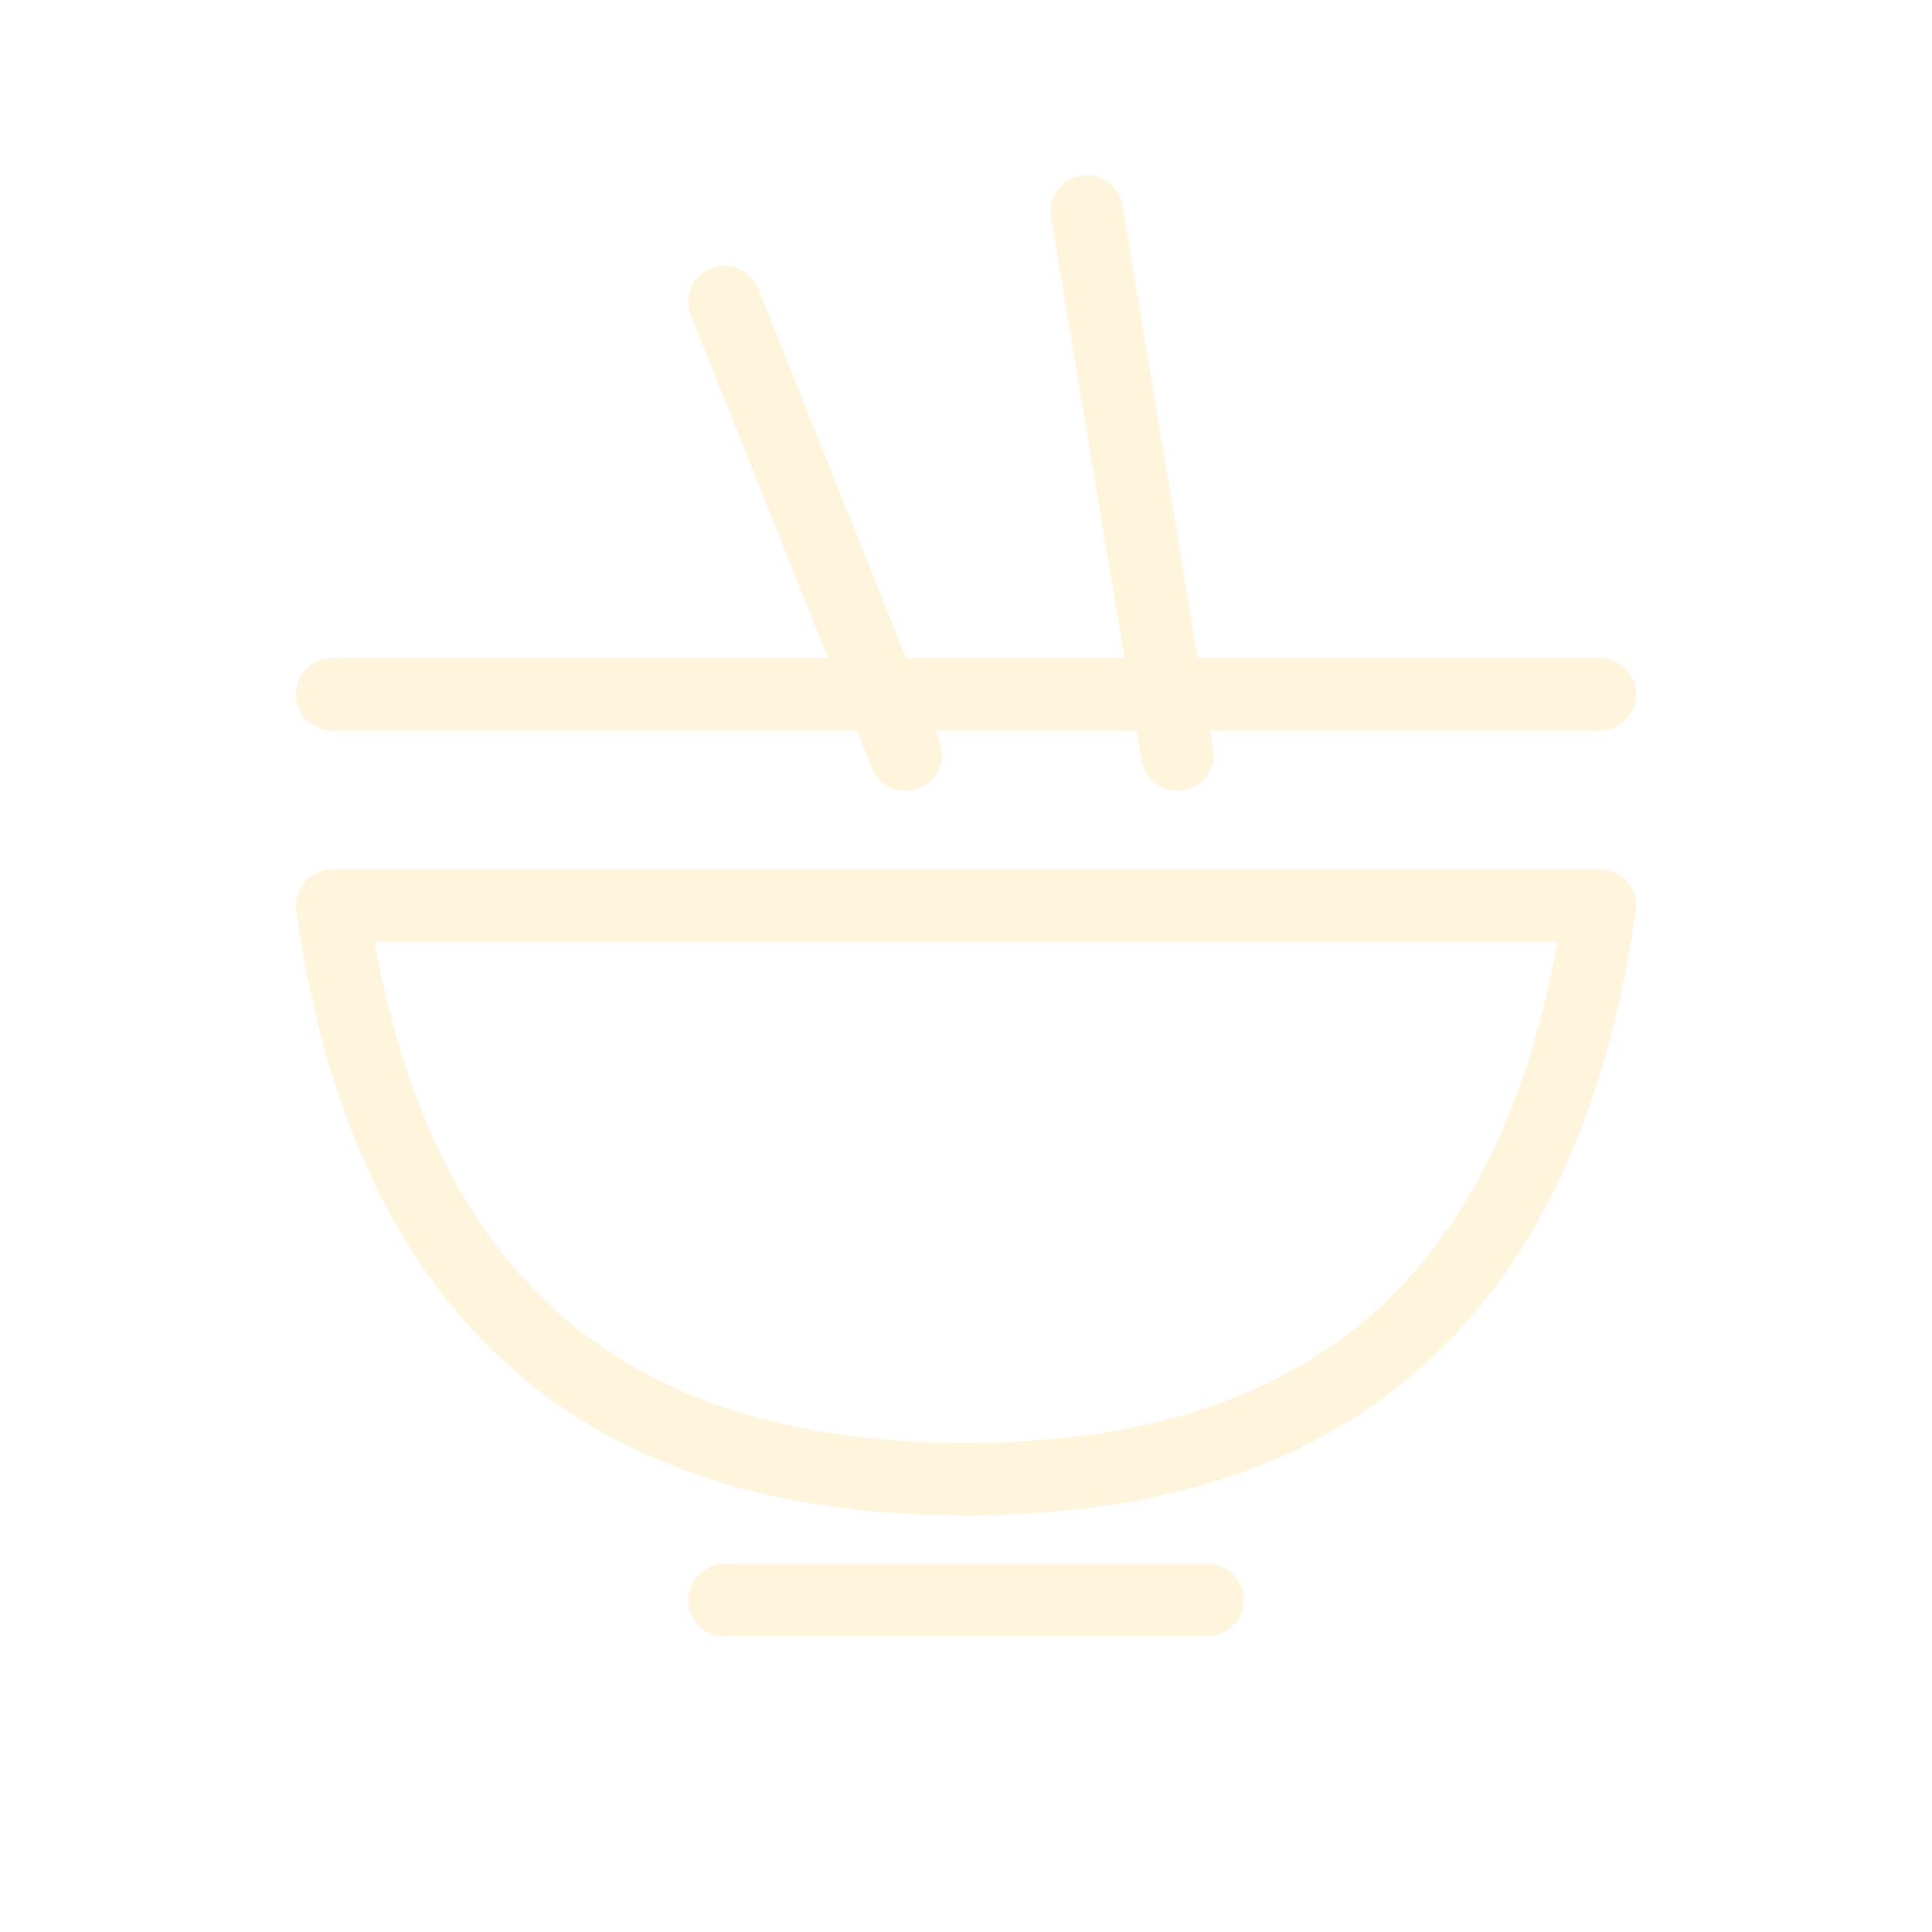
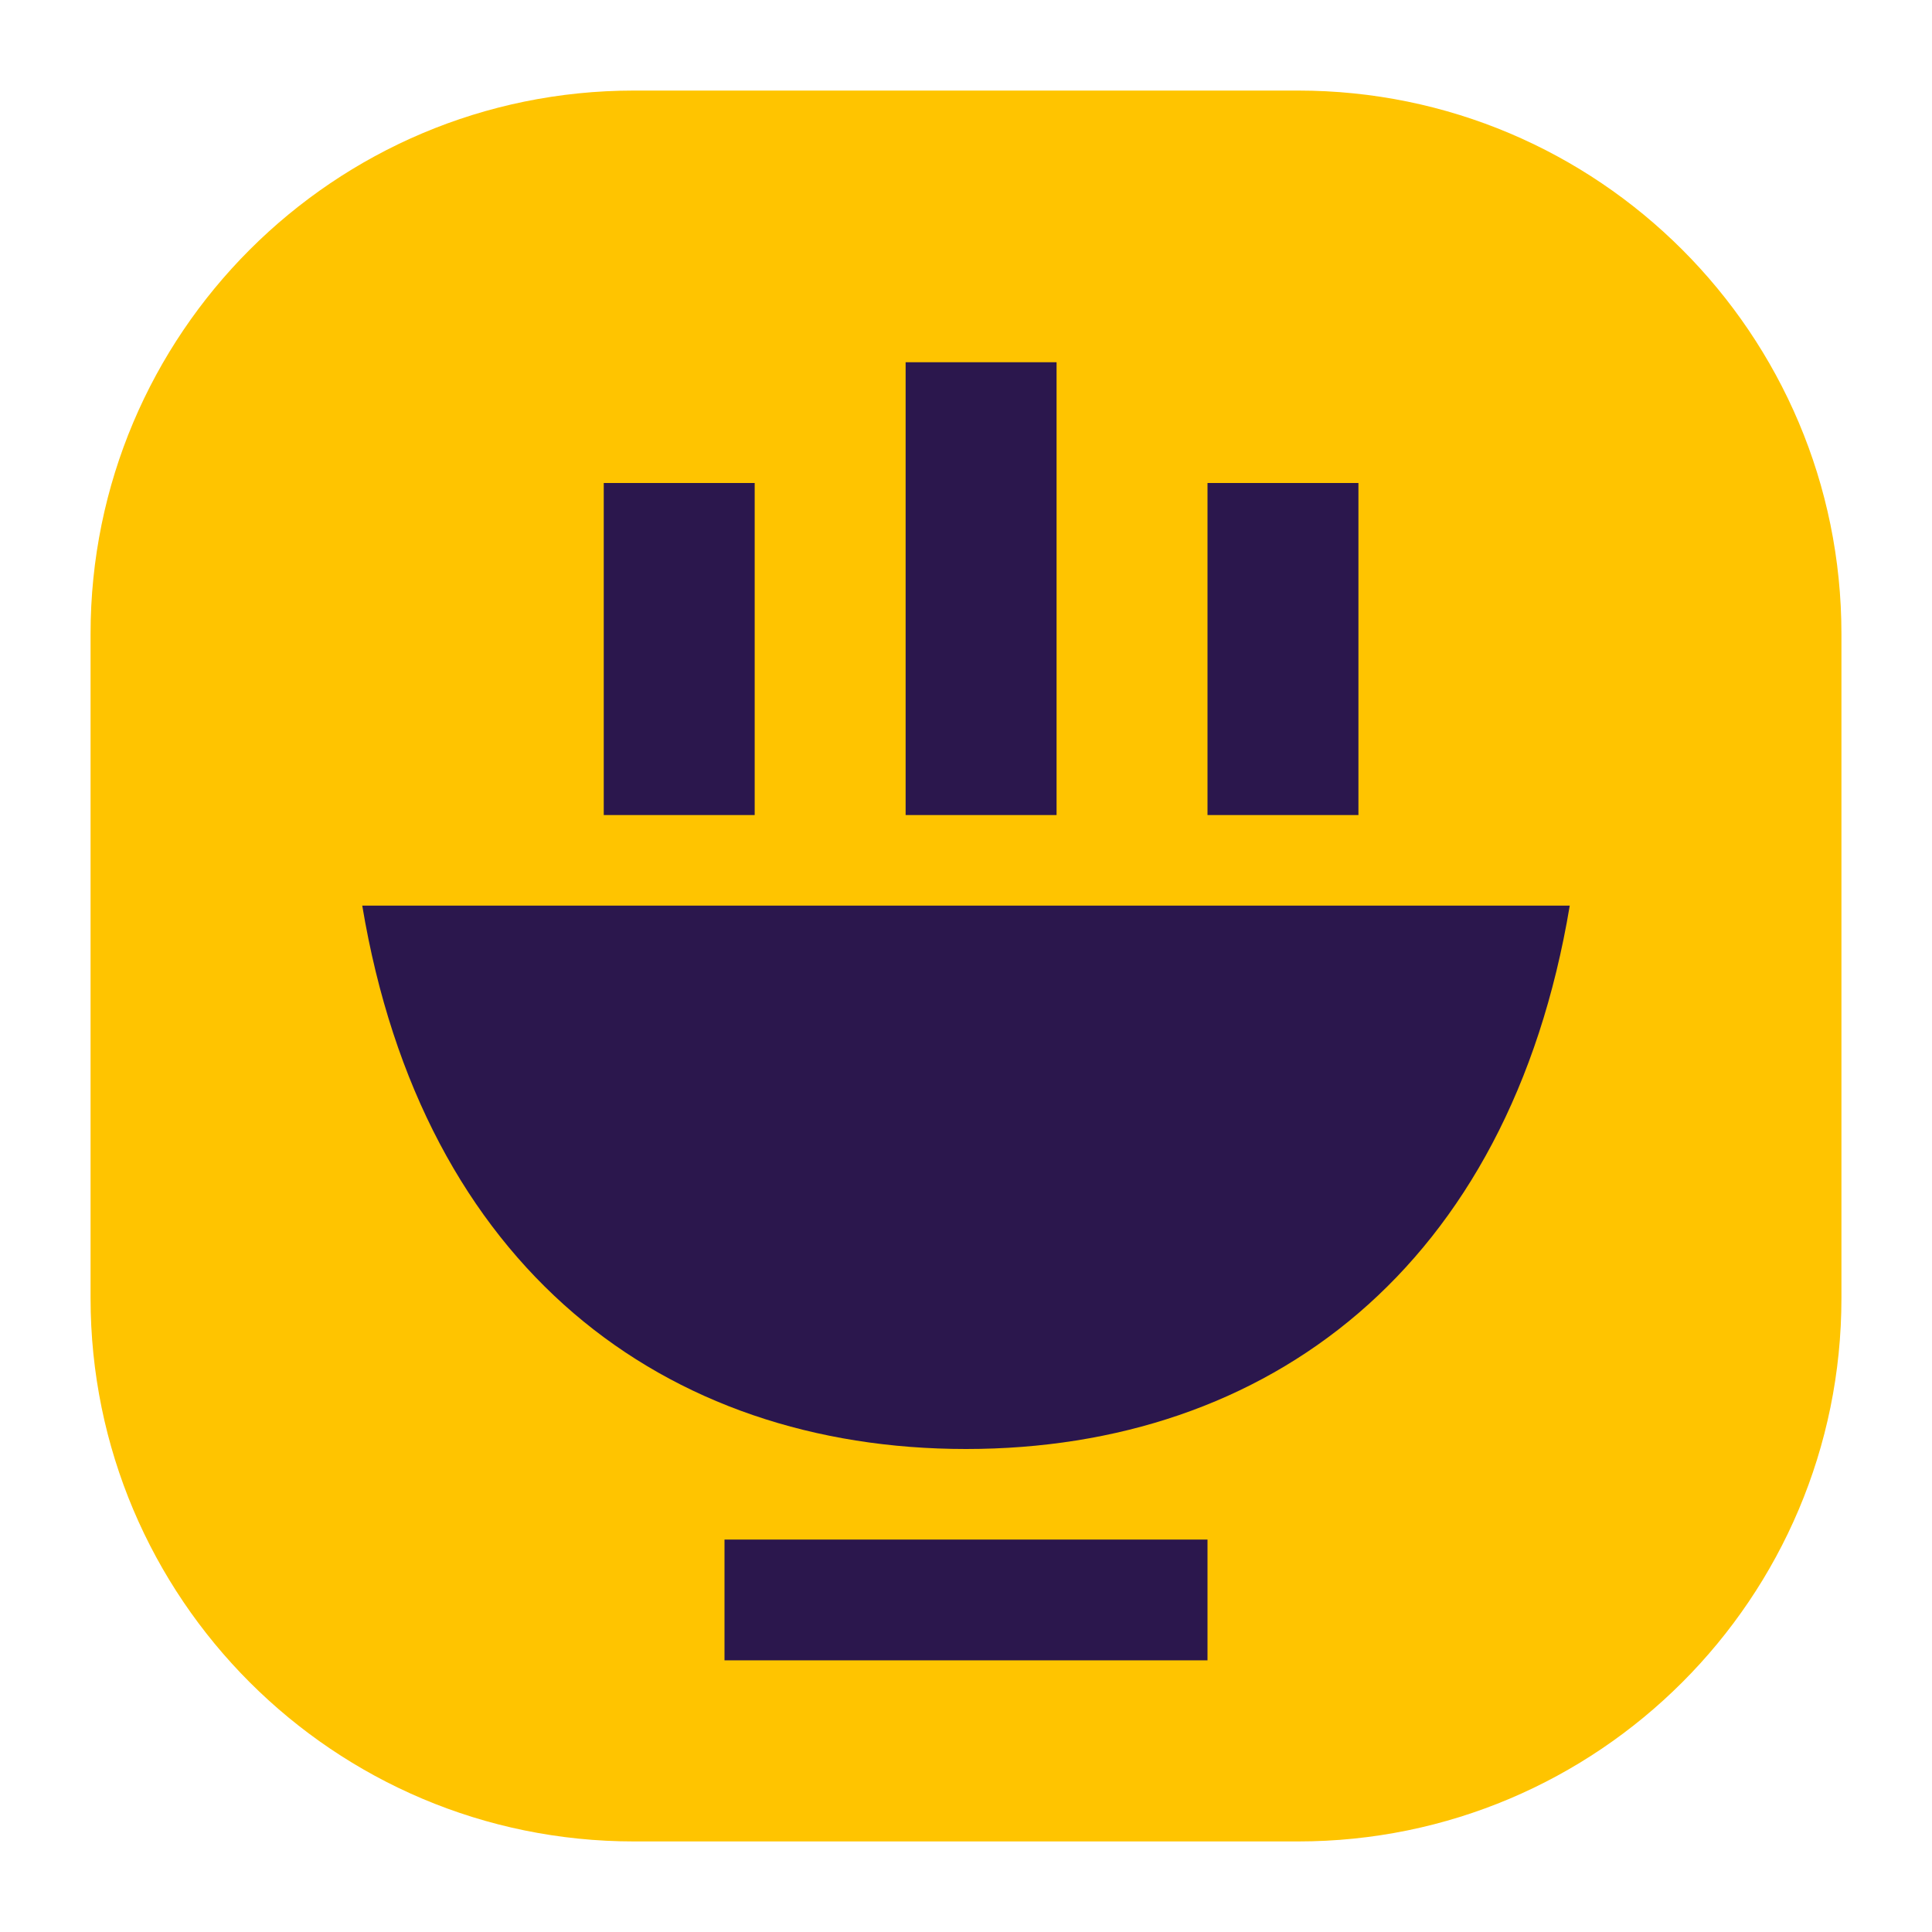
<svg xmlns="http://www.w3.org/2000/svg" width="96" height="96" viewBox="0 0 64 64">
-   <g fill="none" stroke="#FFF5DD" stroke-width="2.4" stroke-linecap="round" stroke-linejoin="round">
-     <path d="M11 30H53C51 44 43 49 32 49S13 44 11 30ZM24 53H40M24 10L30 25M36 7L39 25M11 23H53" />
-   </g>
+   <rect width="58" height="58" x="3" y="3" rx="18" fill="#ffc400" />
+   <path fill="#2b174d" d="M12 30h40c-2 12-10 18-20 18S14 42 12 30Zm8-14h5v11h-5V16Zm10-4h5v15h-5V12Zm10 4h5v11h-5V16ZM24 51h16v4H24v-4Z" />
</svg>
